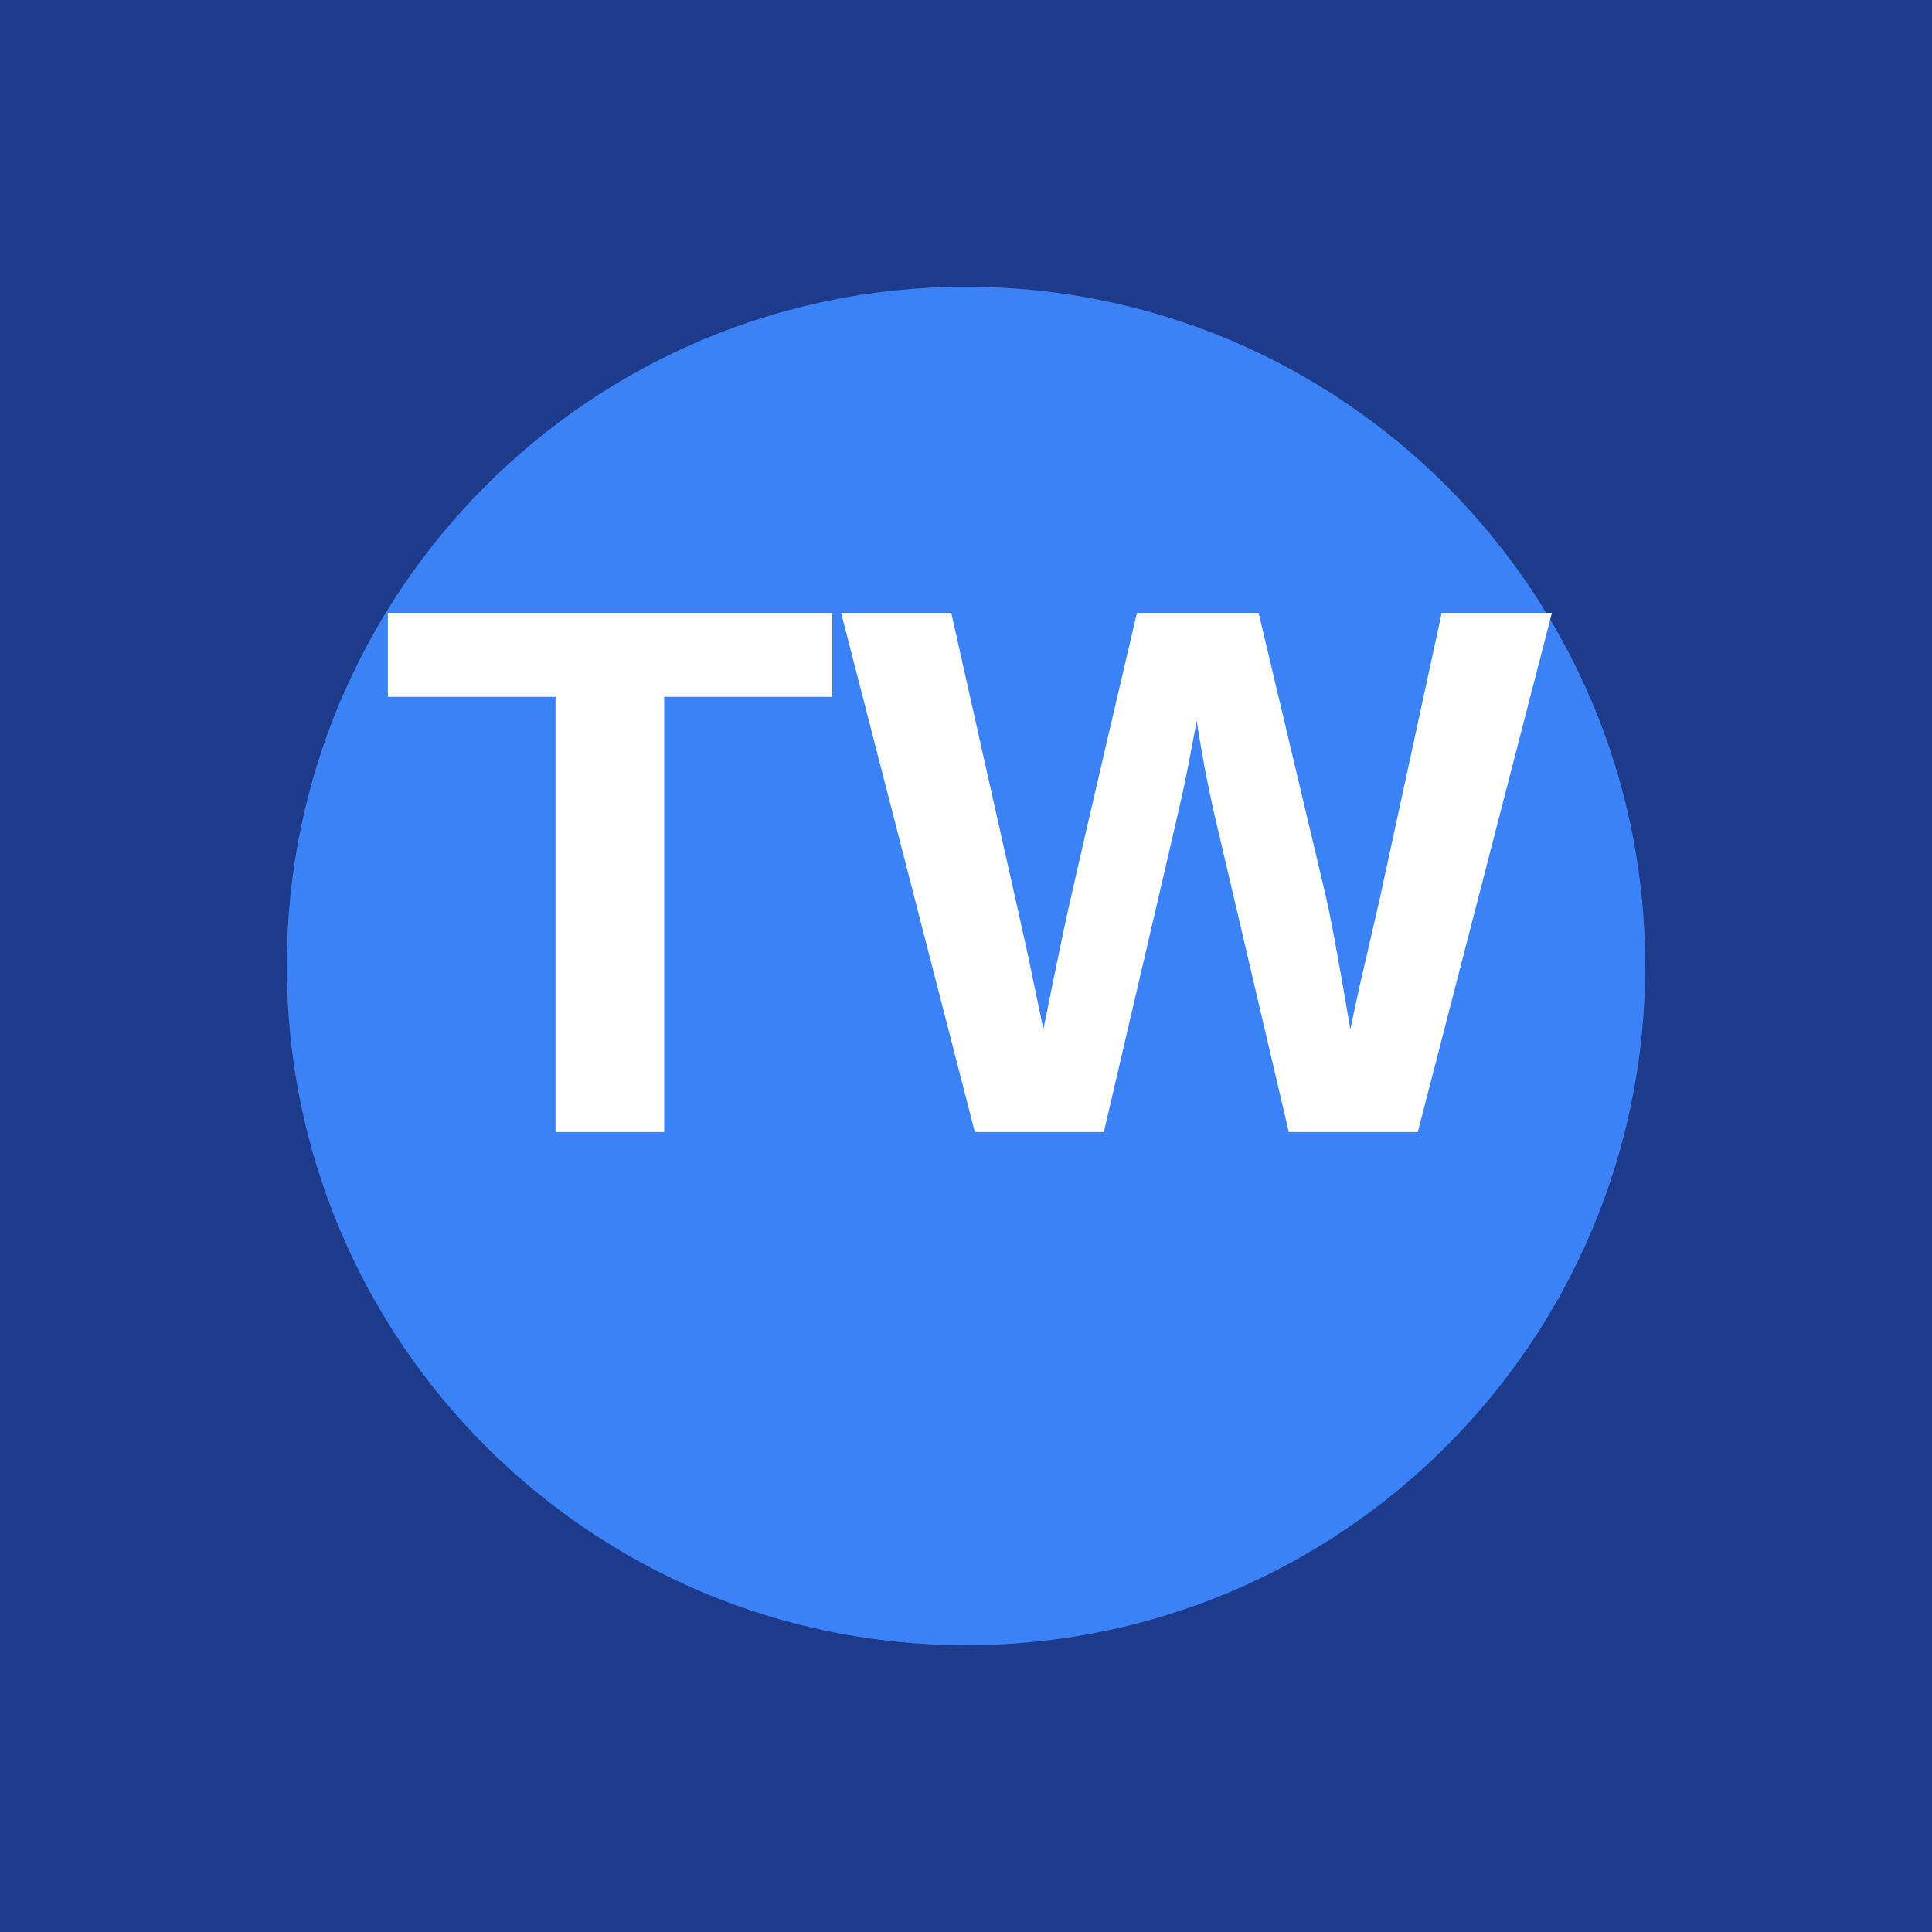
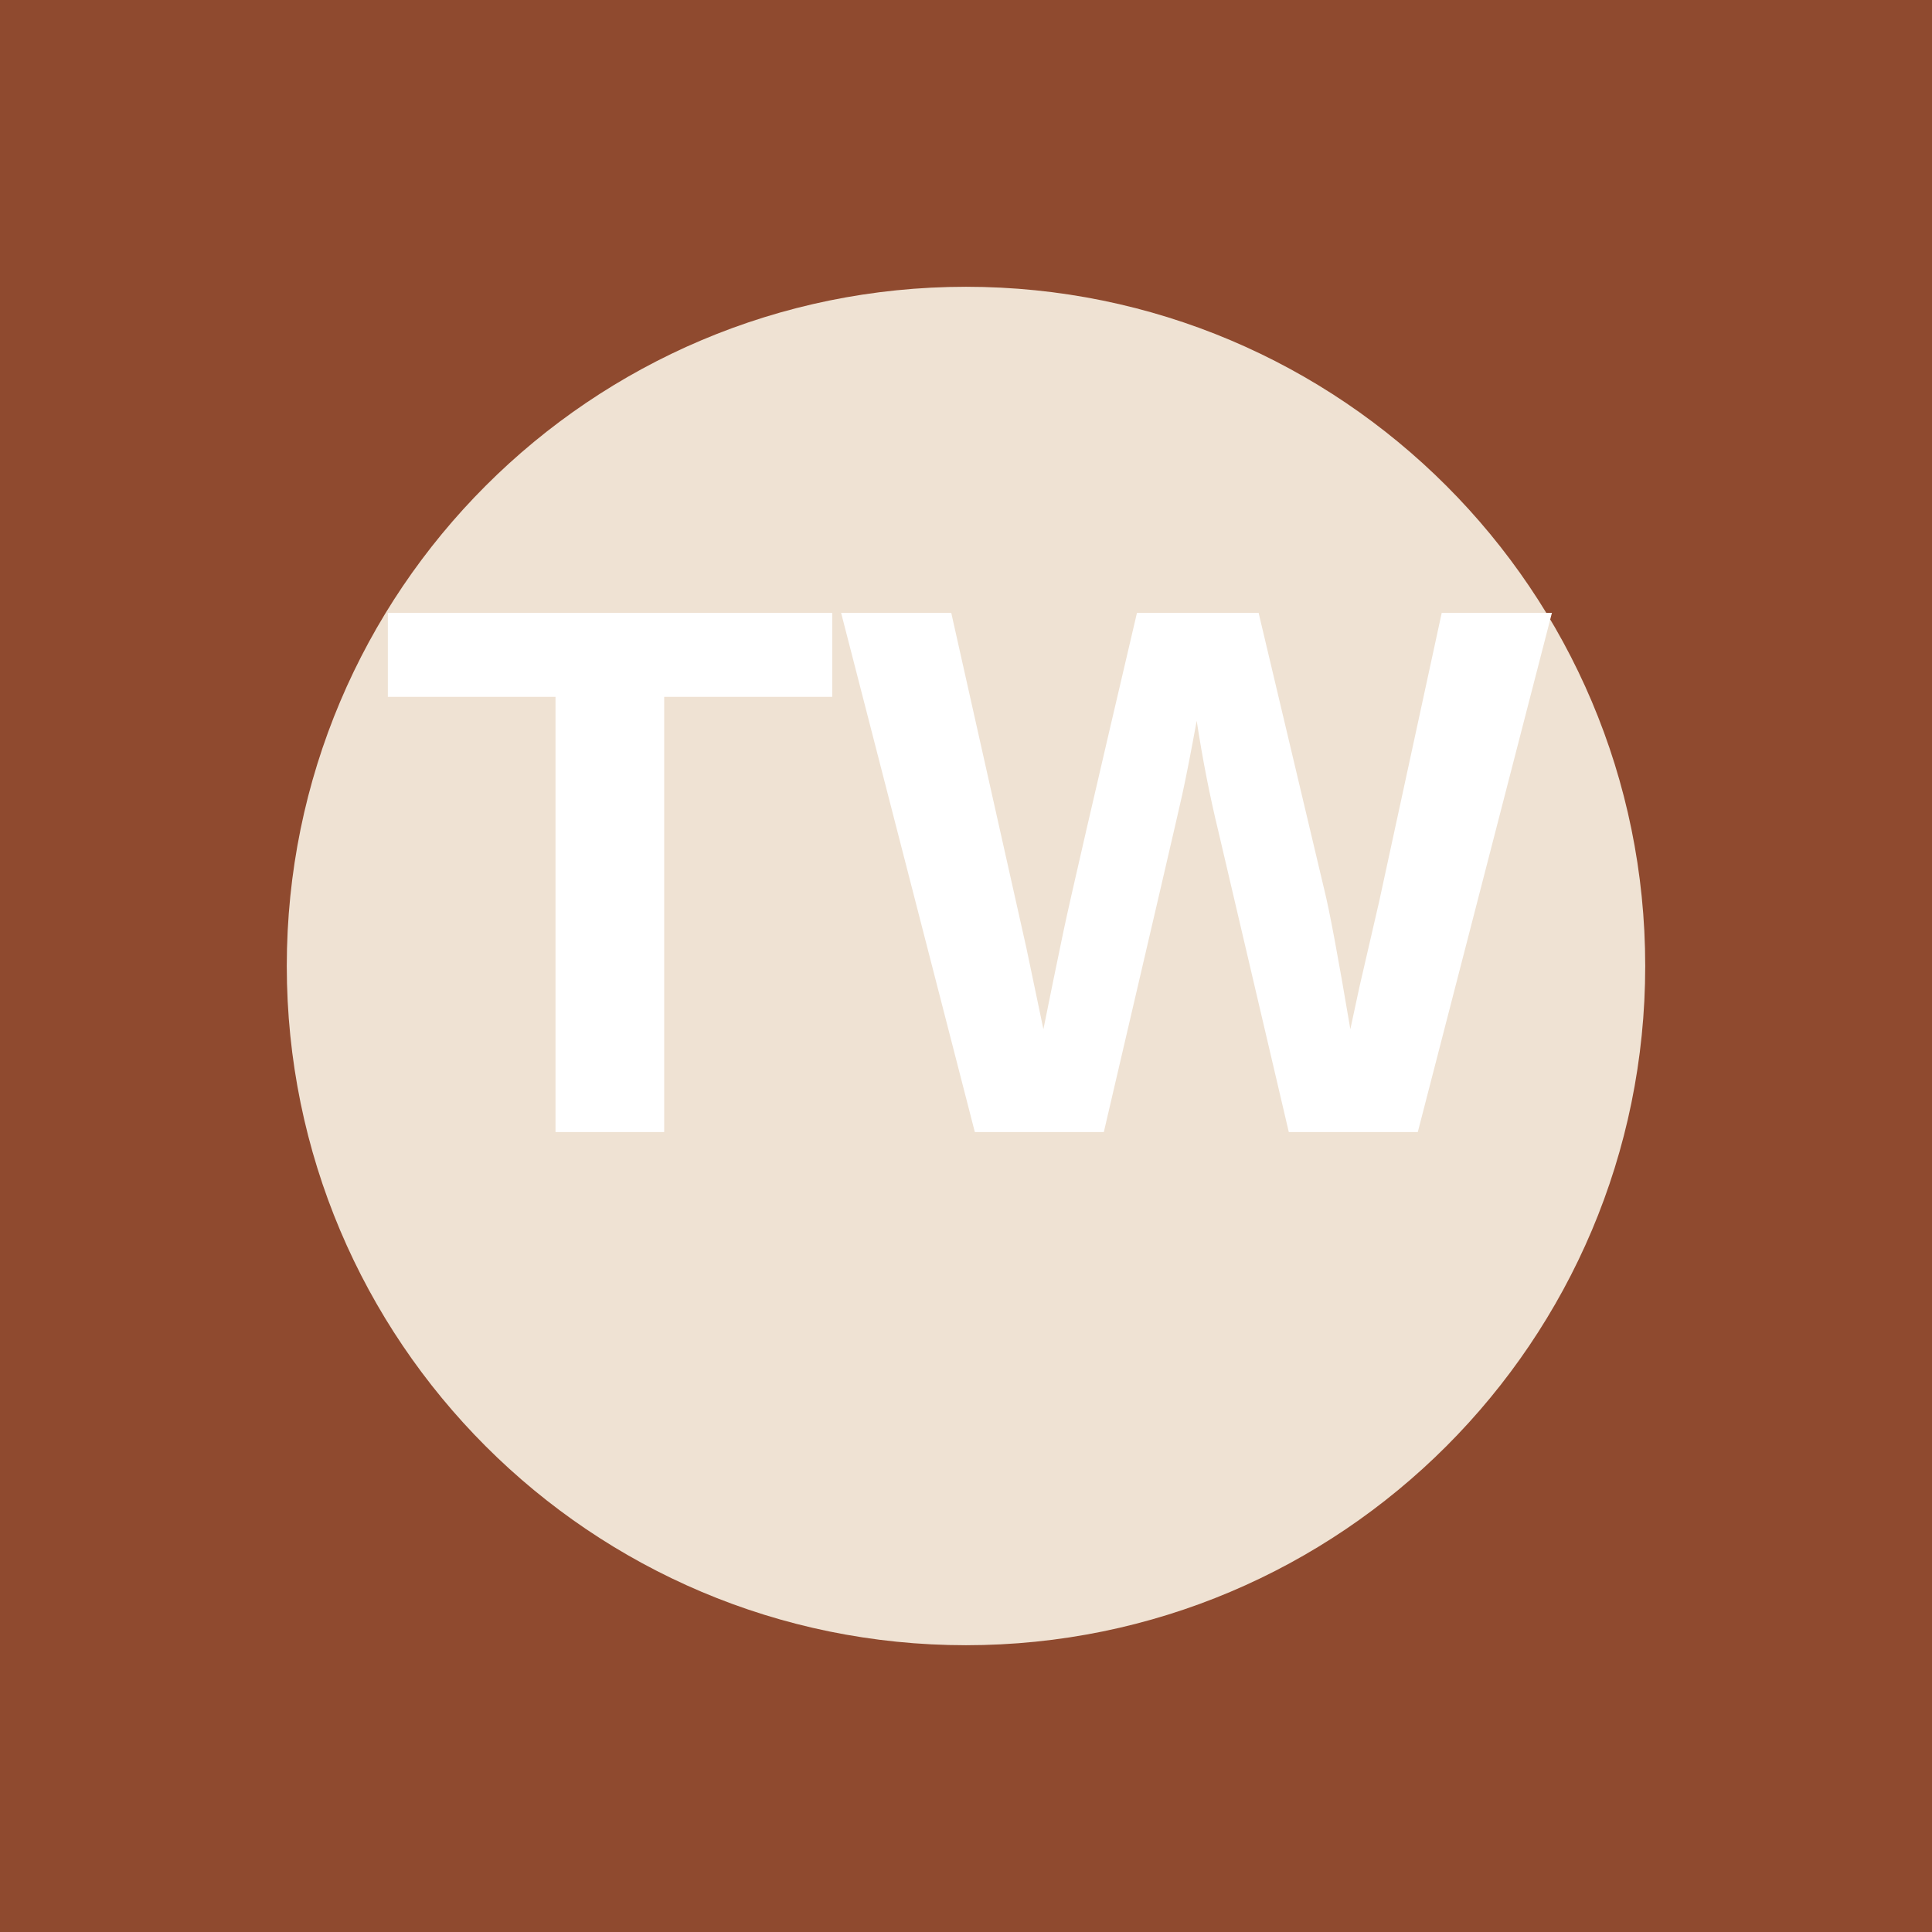
<svg xmlns="http://www.w3.org/2000/svg" viewBox="0 0 512 512" width="512" height="512">
-   <rect width="512" height="512" fill="#1e3a8a" />
-   <circle cx="256" cy="256" r="180" fill="#3b82f6" />
+   <rect width="512" height="512" fill="#8f4a2f" />
+   <circle cx="256" cy="256" r="180" fill="#efe2d3" />
  <text x="256" y="300" font-family="Arial, sans-serif" font-size="200" font-weight="bold" fill="white" text-anchor="middle">TW</text>
</svg>
